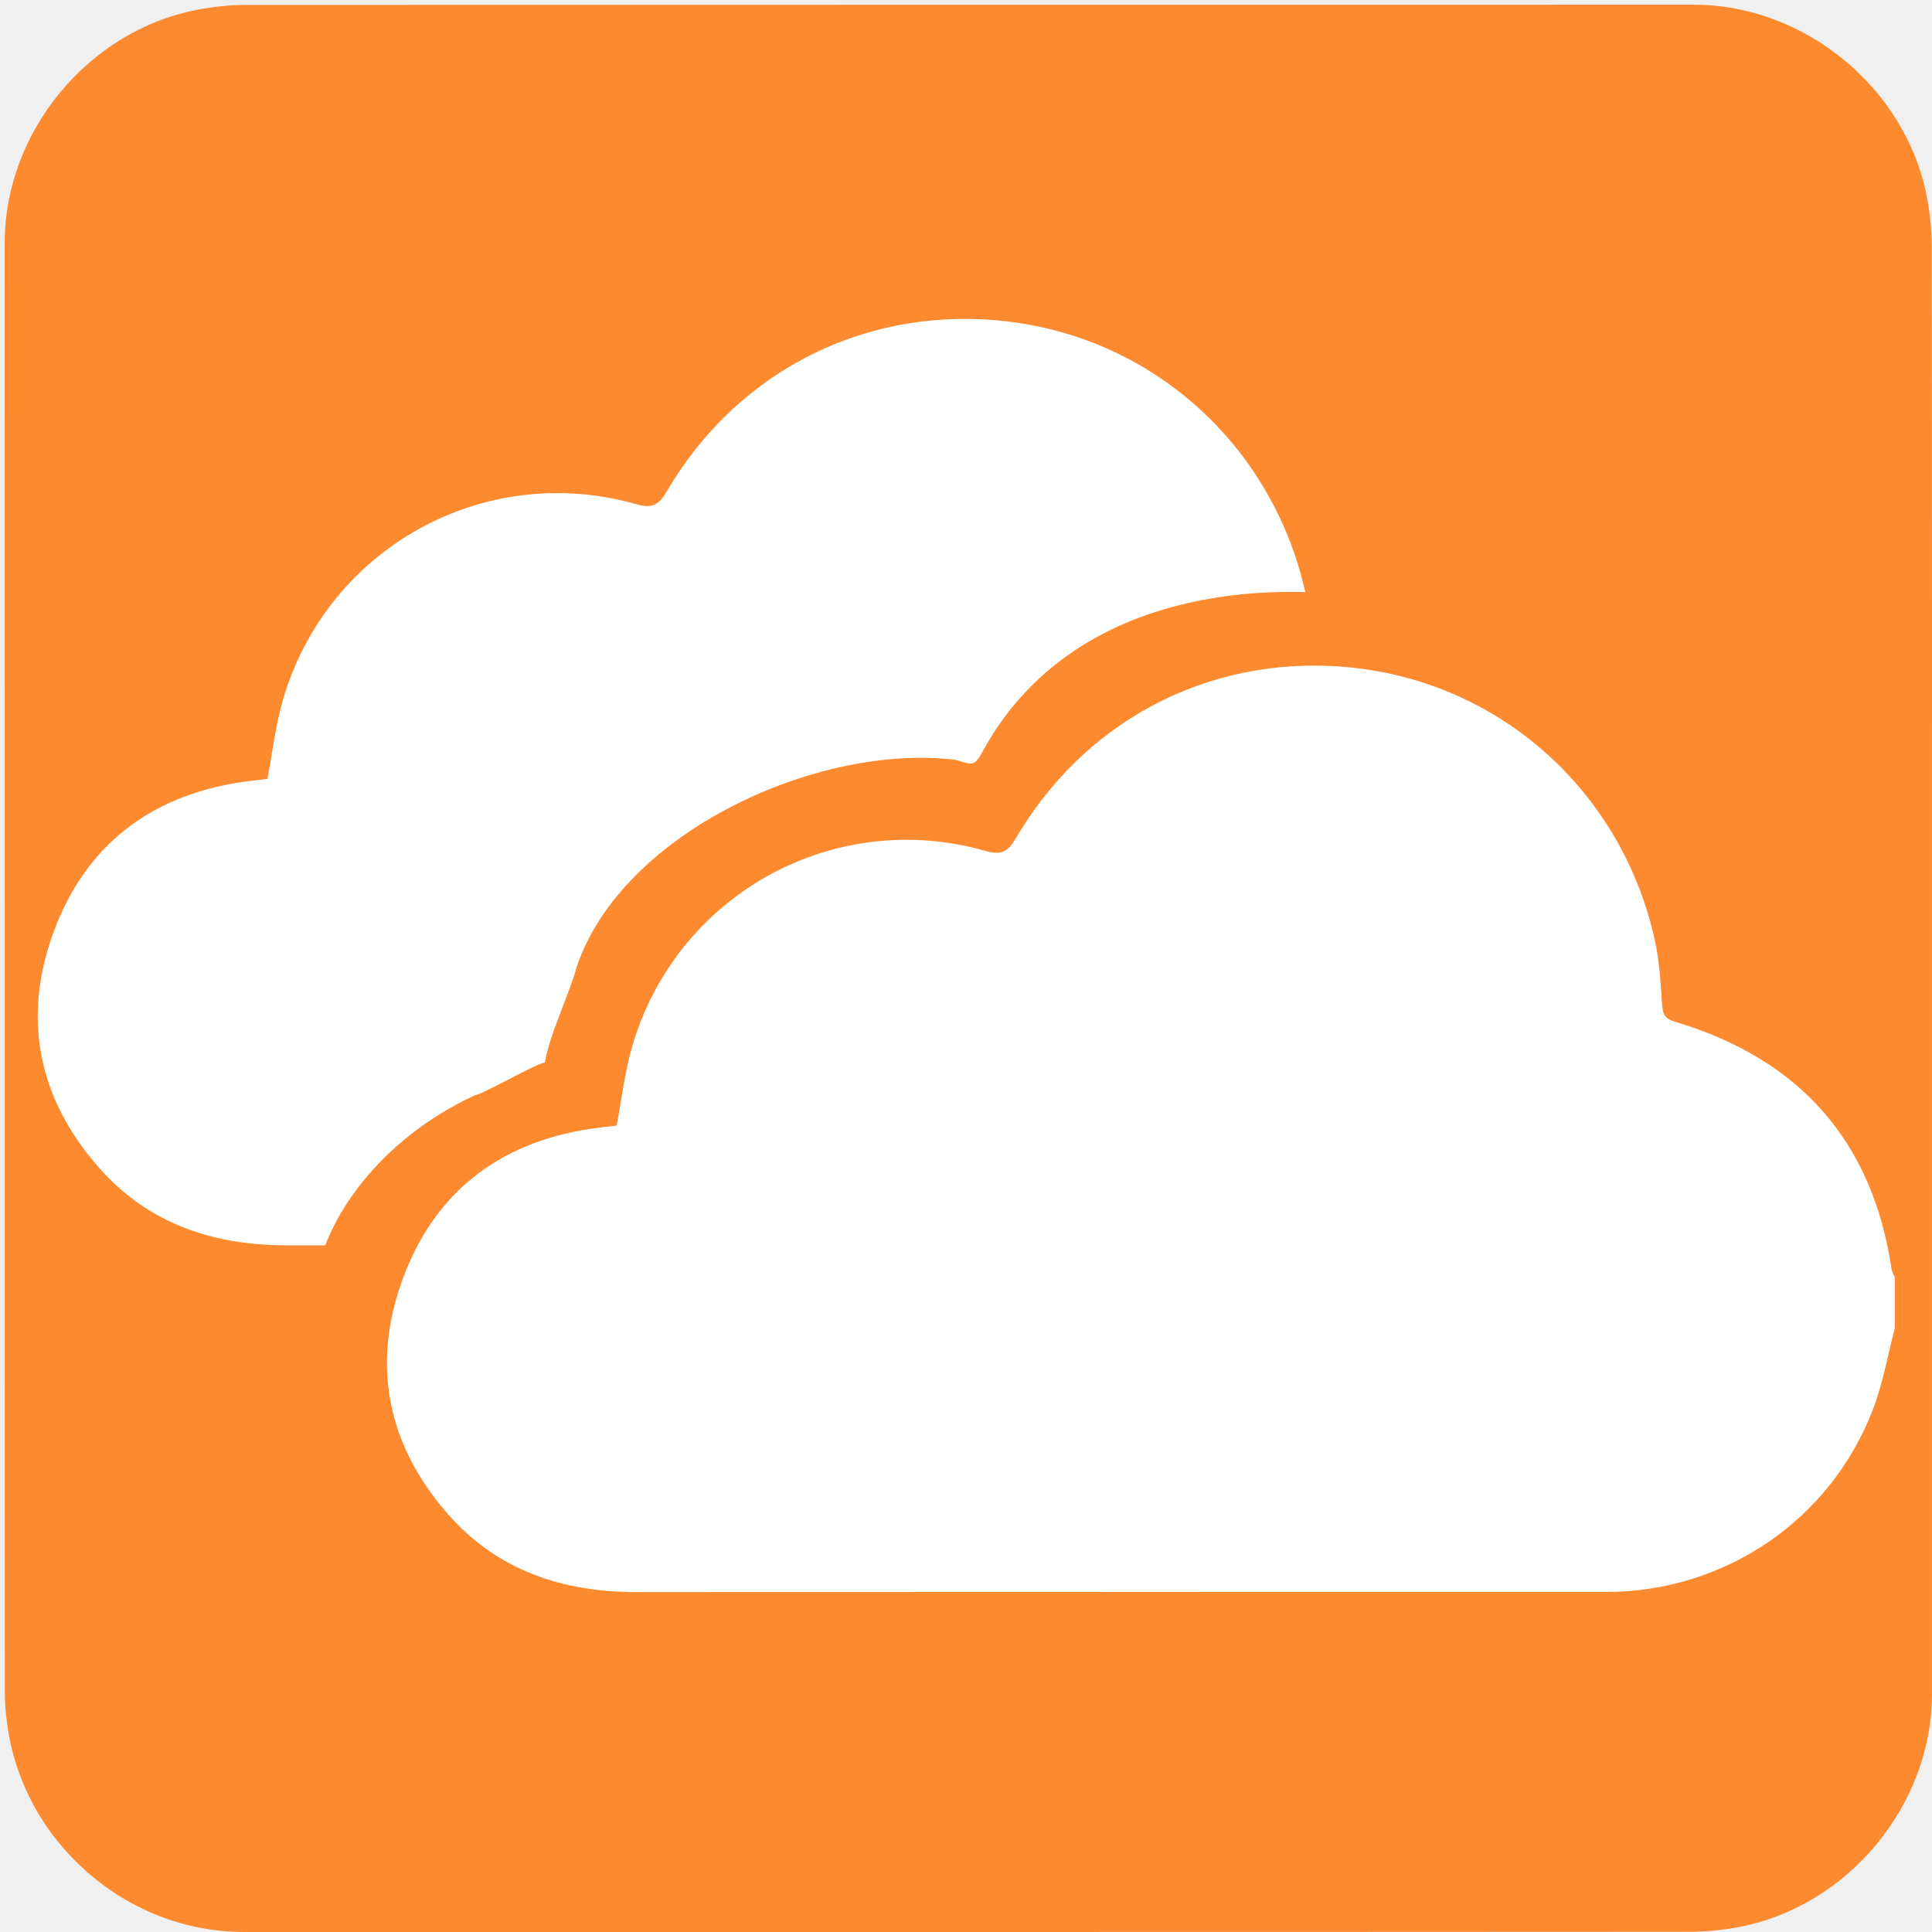
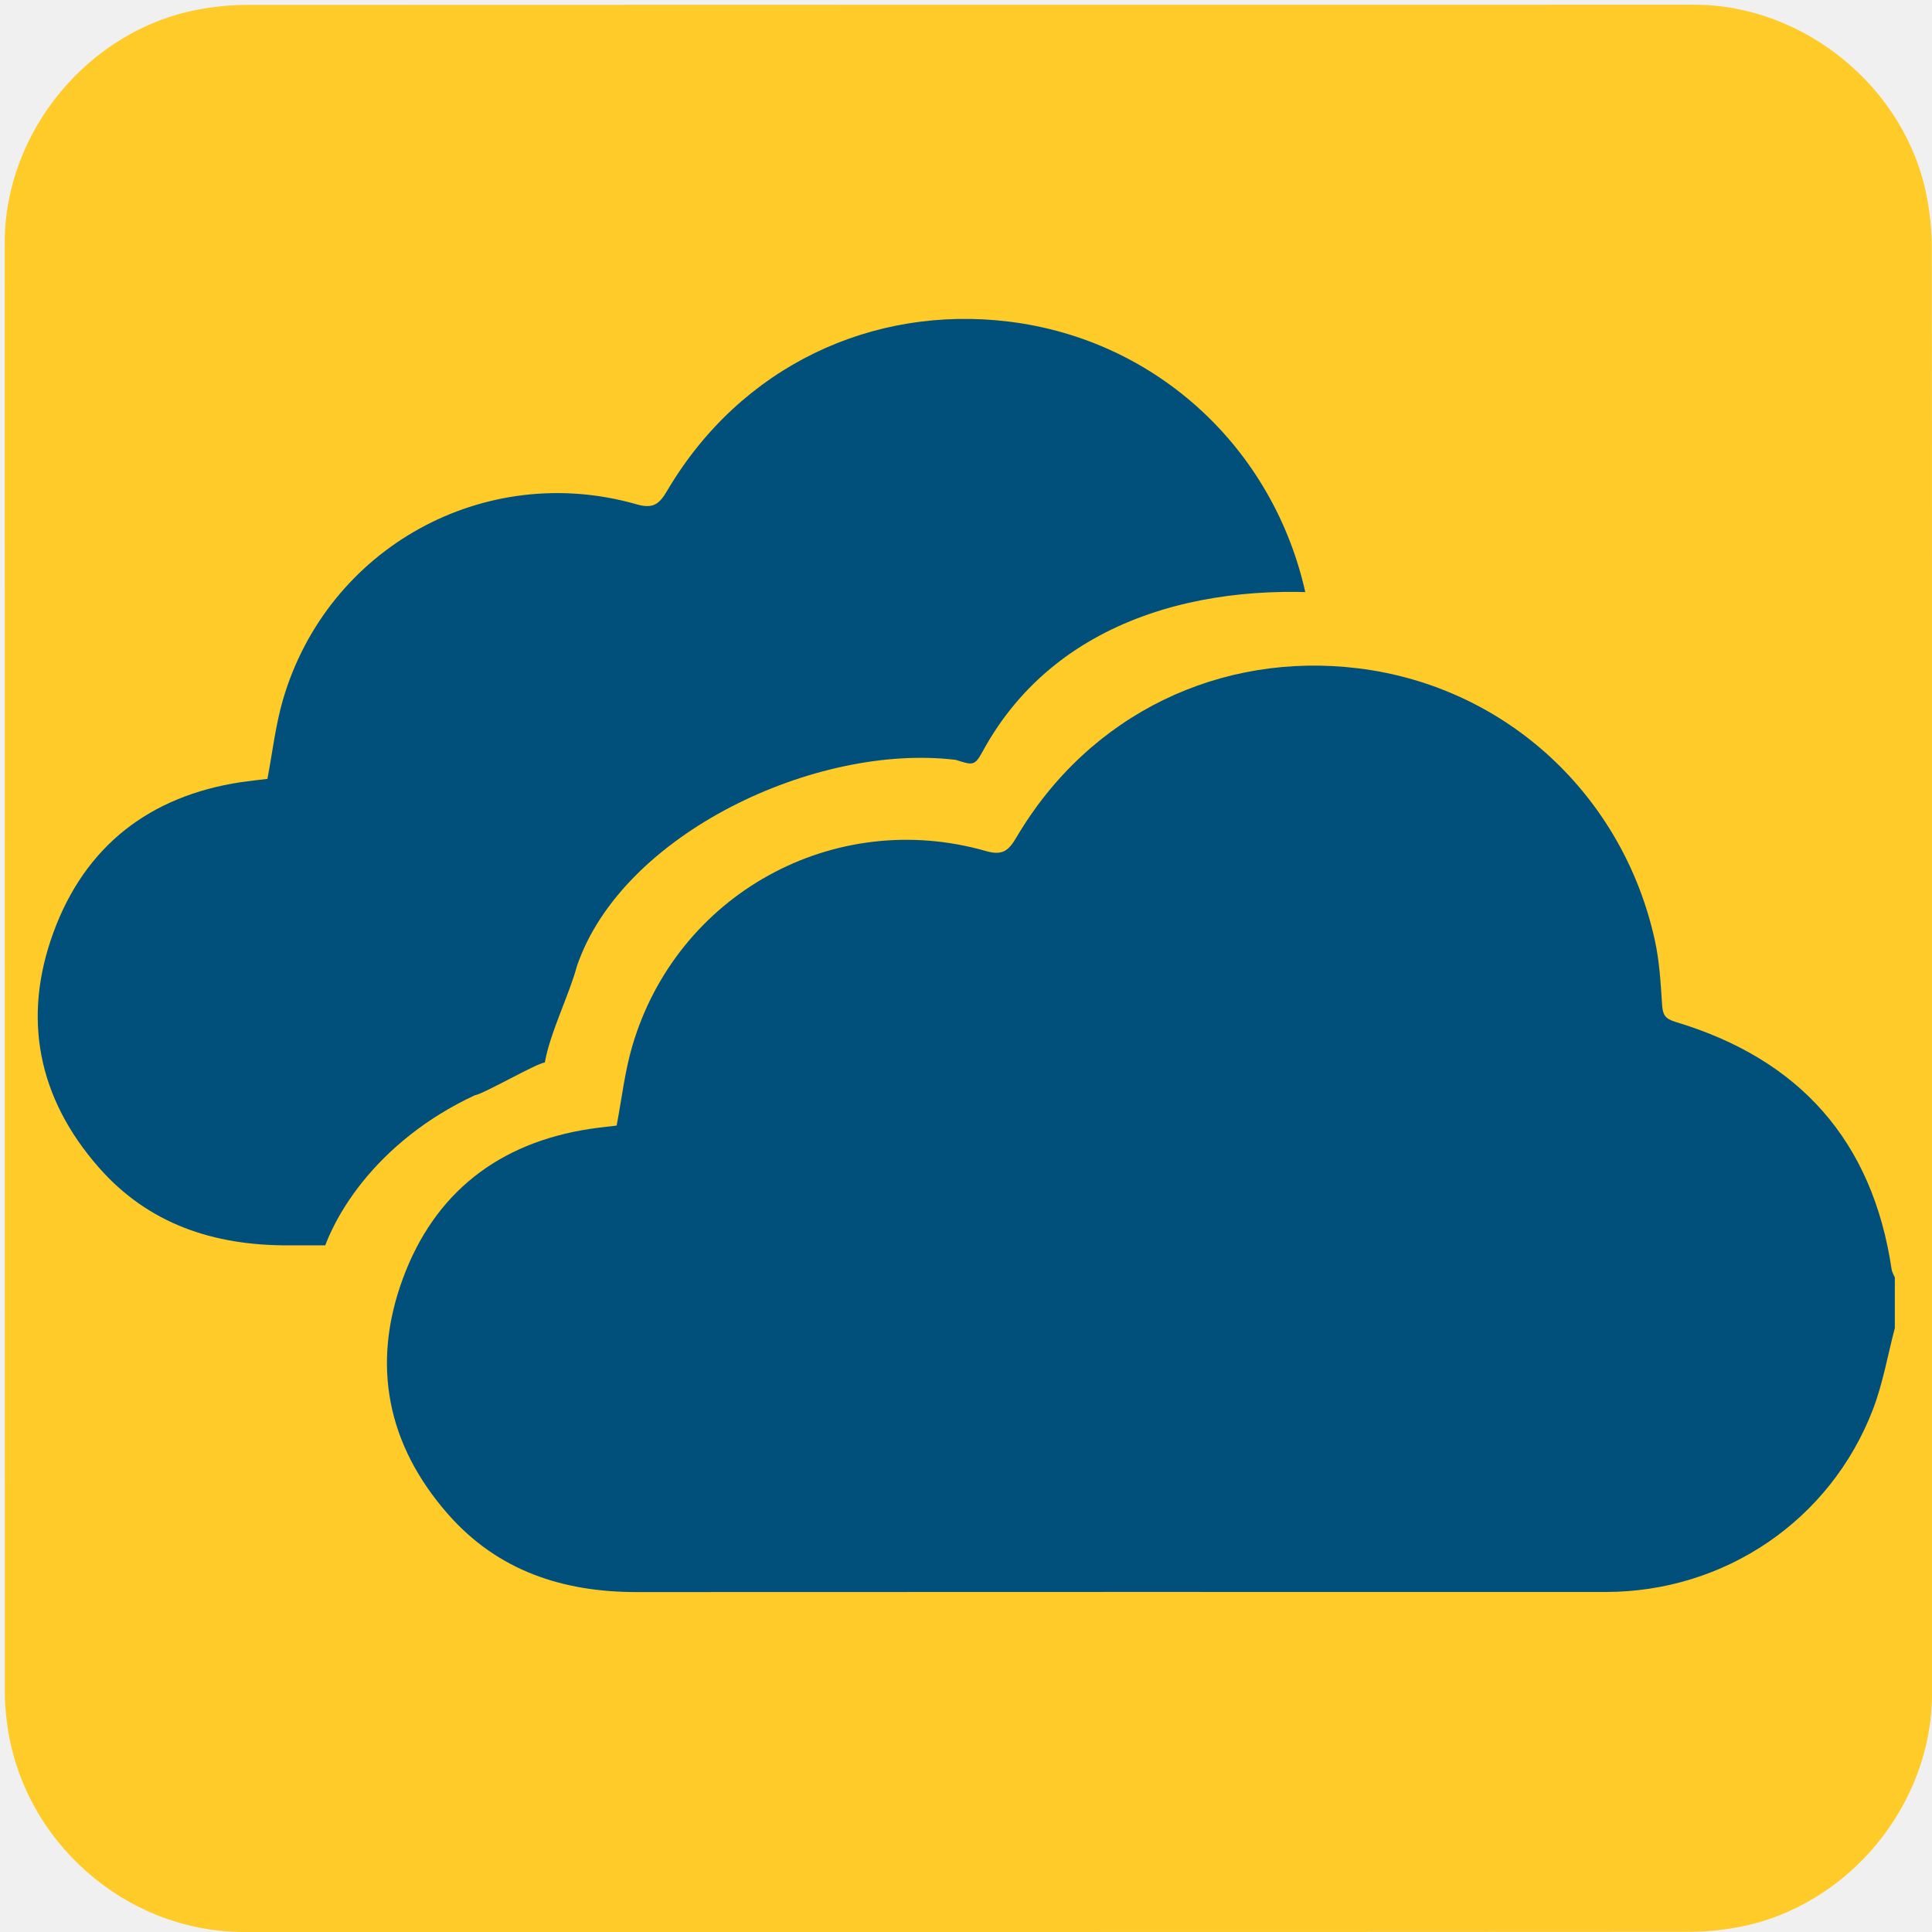
- <svg xmlns="http://www.w3.org/2000/svg" id="cloud" viewBox="0 0 769 769" width="500" height="500" shape-rendering="geometricPrecision" text-rendering="geometricPrecision" version="1.1">
-   <style id="drift">
-     @keyframes cloud1_animation_group__to{0%,to{transform:translate(-34.75px,-34.5px)}60%{transform:translate(-4.75px,-34.5px)}}@keyframes cloud2_animation_group__to{0%,to{transform:translate(0,0)}34%{transform:translate(-20px,0)}}#cloud1_animation_group{animation:cloud1_animation_group__to 10000ms linear infinite normal forwards}#cloud2_animation_group{animation:cloud2_animation_group__to 10000ms linear infinite normal forwards}
-   </style>
-   <g id="background" transform="matrix(4 0 0 4 -807.766 -2318.526)">
-     <path id="square" d="M394.19 676.01v72.19c0 11.03-8.32 21.11-19.18 23.18-1.61.31-3.27.48-4.9.48-47.97.03-95.93.02-143.9.02-11.76 0-22.02-9.02-23.56-20.72a23.27 23.27 0 01-.23-3.12c-.01-48.09-.01-96.18-.01-144.26 0-11.03 8.32-21.12 19.18-23.18 1.61-.31 3.27-.48 4.9-.48 48.01-.02 96.02-.02 144.02-.02 11.03 0 21.13 8.33 23.18 19.18.3 1.61.48 3.27.48 4.9.03 23.94.02 47.89.02 71.83z" fill="#FE8A30" stroke="none" stroke-width="1" />
+ <svg xmlns="http://www.w3.org/2000/svg" id="e0fi2jgm3hnzn1" viewBox="0 0 769 769" shape-rendering="geometricPrecision" text-rendering="geometricPrecision">
+   <style>
+         #e0fi2jgm3hnzn1{pointer-events: all} #e0fi2jgm3hnzn1:hover * {animation-play-state: running !important}#e0fi2jgm3hnzn5_to {animation: e0fi2jgm3hnzn5_to__to 8000ms linear infinite normal forwards}@keyframes e0fi2jgm3hnzn5_to__to { 0% {transform: translate(-34.75px,-34.5px)} 60% {transform: translate(-4.75px,-34.5px)} 100% {transform: translate(-34.75px,-34.5px)} }#e0fi2jgm3hnzn6_to {animation: e0fi2jgm3hnzn6_to__to 8000ms linear infinite normal forwards}@keyframes e0fi2jgm3hnzn6_to__to { 0% {transform: translate(0px,0px)} 34% {transform: translate(-20px,0px)} 100% {transform: translate(0px,0px)} }
+     </style>
+   <g id="e0fi2jgm3hnzn2" transform="matrix(4 0 0 4 -807.7665 -2318.526)">
+     <path id="e0fi2jgm3hnzn3" d="M394.19,676.01C394.19,700.07,394.19,724.14,394.19,748.2C394.19,759.23,385.87,769.31,375.01,771.38C373.4,771.69,371.74,771.86,370.11,771.86C322.14,771.89,274.18,771.88,226.21,771.88C214.45,771.88,204.19,762.86,202.65,751.16C202.51,750.13,202.42,749.08,202.42,748.04C202.41,699.95,202.41,651.86,202.41,603.78C202.41,592.75,210.73,582.66,221.59,580.6C223.2,580.29,224.86,580.12,226.49,580.12C274.5,580.1,322.51,580.1,370.51,580.1C381.54,580.1,391.64,588.43,393.69,599.28C393.99,600.89,394.17,602.55,394.17,604.18C394.2,628.12,394.19,652.07,394.19,676.01Z" fill="#ffcb29" stroke="none" stroke-width="1" />
  </g>
-   <g id="clouds" transform="matrix(4 0 0 4 -807.792 -2303.225)">
-     <g id="cloud1_animation_group" transform="translate(-34.75 -34.5)">
-       <path id="cloud1" d="M390.5 707.96c-.71 2.69-1.18 5.48-2.17 8.07-4.24 11.07-14.77 18.19-26.6 18.19-32.13 0-64.27-.01-96.4.01-7.36.01-13.85-2.11-18.8-7.75-6.05-6.89-7.65-14.87-4.5-23.43 3.15-8.56 9.55-13.53 18.63-14.91.88-.13 1.77-.22 2.65-.33.5-2.63.8-5.31 1.54-7.86 4.42-15.15 20.06-23.79 35.2-19.46 1.63.47 2.25-.01 3.03-1.34 7.31-12.41 20.43-18.51 34.02-16.84 14.77 1.82 26.36 12.69 29.52 27.07.46 2.09.58 4.26.72 6.41.07.96.26 1.38 1.32 1.7 12.32 3.69 19.62 11.81 21.52 24.63.04.28.21.54.32.8v5.04z" fill="#FFF" stroke="none" stroke-width="1" />
+   <g id="e0fi2jgm3hnzn4" transform="matrix(4 0 0 4 -807.7921 -2303.225)">
+     <g id="e0fi2jgm3hnzn5_to" transform="translate(-34.75,-34.5)">
+       <path id="e0fi2jgm3hnzn5" d="M390.5,707.96C389.79,710.65,389.32,713.44,388.33,716.03C384.09,727.1,373.56,734.22,361.73,734.22C329.6,734.22,297.46,734.21,265.33,734.23C257.97,734.24,251.48,732.12,246.53,726.48C240.48,719.59,238.88,711.61,242.03,703.05C245.18,694.49,251.58,689.52,260.66,688.14C261.54,688.01,262.43,687.92,263.31,687.81C263.81,685.18,264.11,682.5,264.85,679.95C269.27,664.8,284.91,656.16,300.05,660.49C301.68,660.96,302.3,660.48,303.08,659.15C310.39,646.74,323.51,640.64,337.1,642.31C351.87,644.13,363.46,655,366.62,669.38C367.08,671.47,367.2,673.64,367.34,675.79C367.41,676.75,367.6,677.17,368.66,677.49C380.98,681.18,388.28,689.3,390.18,702.12C390.22,702.4,390.39,702.66,390.5,702.92C390.5,704.6,390.5,706.28,390.5,707.96Z" transform="translate(0,0)" fill="#01507b" stroke="none" stroke-width="1" />
    </g>
-     <g id="cloud2_animation_group">
-       <g id="cloud2_group" stroke="none" stroke-width="1">
-         <path id="cloud2_background" d="M386.585 710.389c-.673 2.757-.161 5.528-1.1 8.183-4.024 11.348-15.213 15.648-26.438 15.648-30.485 0-60.98-.01-91.466.01-6.983.01-13.141-2.163-17.838-7.945-5.74-7.063-11.787-16.196-8.798-24.971.852-4.918 5.429-12.094 14.27-16.212.834-.133 5.506-2.859 6.341-2.972.475-2.696 2.205-6.112 2.907-8.726 4.099-12.003 21.657-20.18 34.258-18.648 1.547.482 1.708.588 2.448-.775 6.936-12.722 21.614-15.691 34.509-13.98 14.657 1.866 28.874 13.443 33.346 30.211.437 2.143.469 3.407 4.728 4.788 9.287 3.5 8.631 4.383 9.637 4.711 5.741 8.384 1.394 7.996 3.196 21.138.038.287-.016 1.952 0 3.077v6.463z" transform="matrix(1.1 0 0 1.1 -31.548 -68.813)" fill="#FE8A30" />
-         <path id="cloud2" d="M390.5 707.96c-.71 2.69-1.18 5.48-2.17 8.07-4.24 11.07-14.77 18.19-26.6 18.19-32.13 0-64.27-.01-96.4.01-7.36.01-13.85-2.11-18.8-7.75-6.05-6.89-7.65-14.87-4.5-23.43 3.15-8.56 9.55-13.53 18.63-14.91.88-.13 1.77-.22 2.65-.33.5-2.63.8-5.31 1.54-7.86 4.42-15.15 20.06-23.79 35.2-19.46 1.63.47 2.25-.01 3.03-1.34 7.31-12.41 20.43-18.51 34.02-16.84 14.77 1.82 26.36 12.69 29.52 27.07.46 2.09.58 4.26.72 6.41.07.96.26 1.38 1.32 1.7 12.32 3.69 19.62 11.81 21.52 24.63.04.28.21.54.32.8v5.04z" fill="#FFF" />
+     <g id="e0fi2jgm3hnzn6_to" transform="translate(0,0)">
+       <g id="e0fi2jgm3hnzn6" transform="translate(0,0)">
+         <path id="e0fi2jgm3hnzn7" d="M386.585,710.389C385.912,713.146,386.424,715.917,385.484,718.572C381.461,729.92,370.272,734.22,359.047,734.22C328.562,734.22,298.067,734.209,267.581,734.23C260.598,734.24,254.44,732.067,249.743,726.285C244.003,719.222,237.956,710.089,240.945,701.314C241.797,696.396,246.374,689.22,255.214,685.102C256.049,684.969,260.721,682.243,261.556,682.13C262.031,679.434,263.761,676.018,264.463,673.404C268.562,661.401,286.12,653.225,298.721,654.756C300.268,655.238,300.429,655.344,301.169,653.981C308.105,641.259,322.783,638.29,335.678,640.002C350.335,641.867,364.552,653.444,369.024,670.212C369.461,672.355,369.493,673.619,373.752,675C383.039,678.501,382.383,679.383,383.389,679.711C389.13,688.095,384.783,687.707,386.585,700.849C386.623,701.136,386.569,702.801,386.585,703.926C386.585,705.649,386.585,708.667,386.585,710.389Z" transform="matrix(1.1 0 0 1.1 -31.54761 -68.81345)" fill="#ffcb29" stroke="none" stroke-width="1" />
+         <path id="e0fi2jgm3hnzn8" d="M390.5,707.96C389.79,710.65,389.32,713.44,388.33,716.03C384.09,727.1,373.56,734.22,361.73,734.22C329.6,734.22,297.46,734.21,265.33,734.23C257.97,734.24,251.48,732.12,246.53,726.48C240.48,719.59,238.88,711.61,242.03,703.05C245.18,694.49,251.58,689.52,260.66,688.14C261.54,688.01,262.43,687.92,263.31,687.81C263.81,685.18,264.11,682.5,264.85,679.95C269.27,664.8,284.91,656.16,300.05,660.49C301.68,660.96,302.3,660.48,303.08,659.15C310.39,646.74,323.51,640.64,337.1,642.31C351.87,644.13,363.46,655,366.62,669.38C367.08,671.47,367.2,673.64,367.34,675.79C367.41,676.75,367.6,677.17,368.66,677.49C380.98,681.18,388.28,689.3,390.18,702.12C390.22,702.4,390.39,702.66,390.5,702.92C390.5,704.6,390.5,706.28,390.5,707.96Z" fill="#01507b" stroke="none" stroke-width="1" />
      </g>
    </g>
  </g>
</svg>
